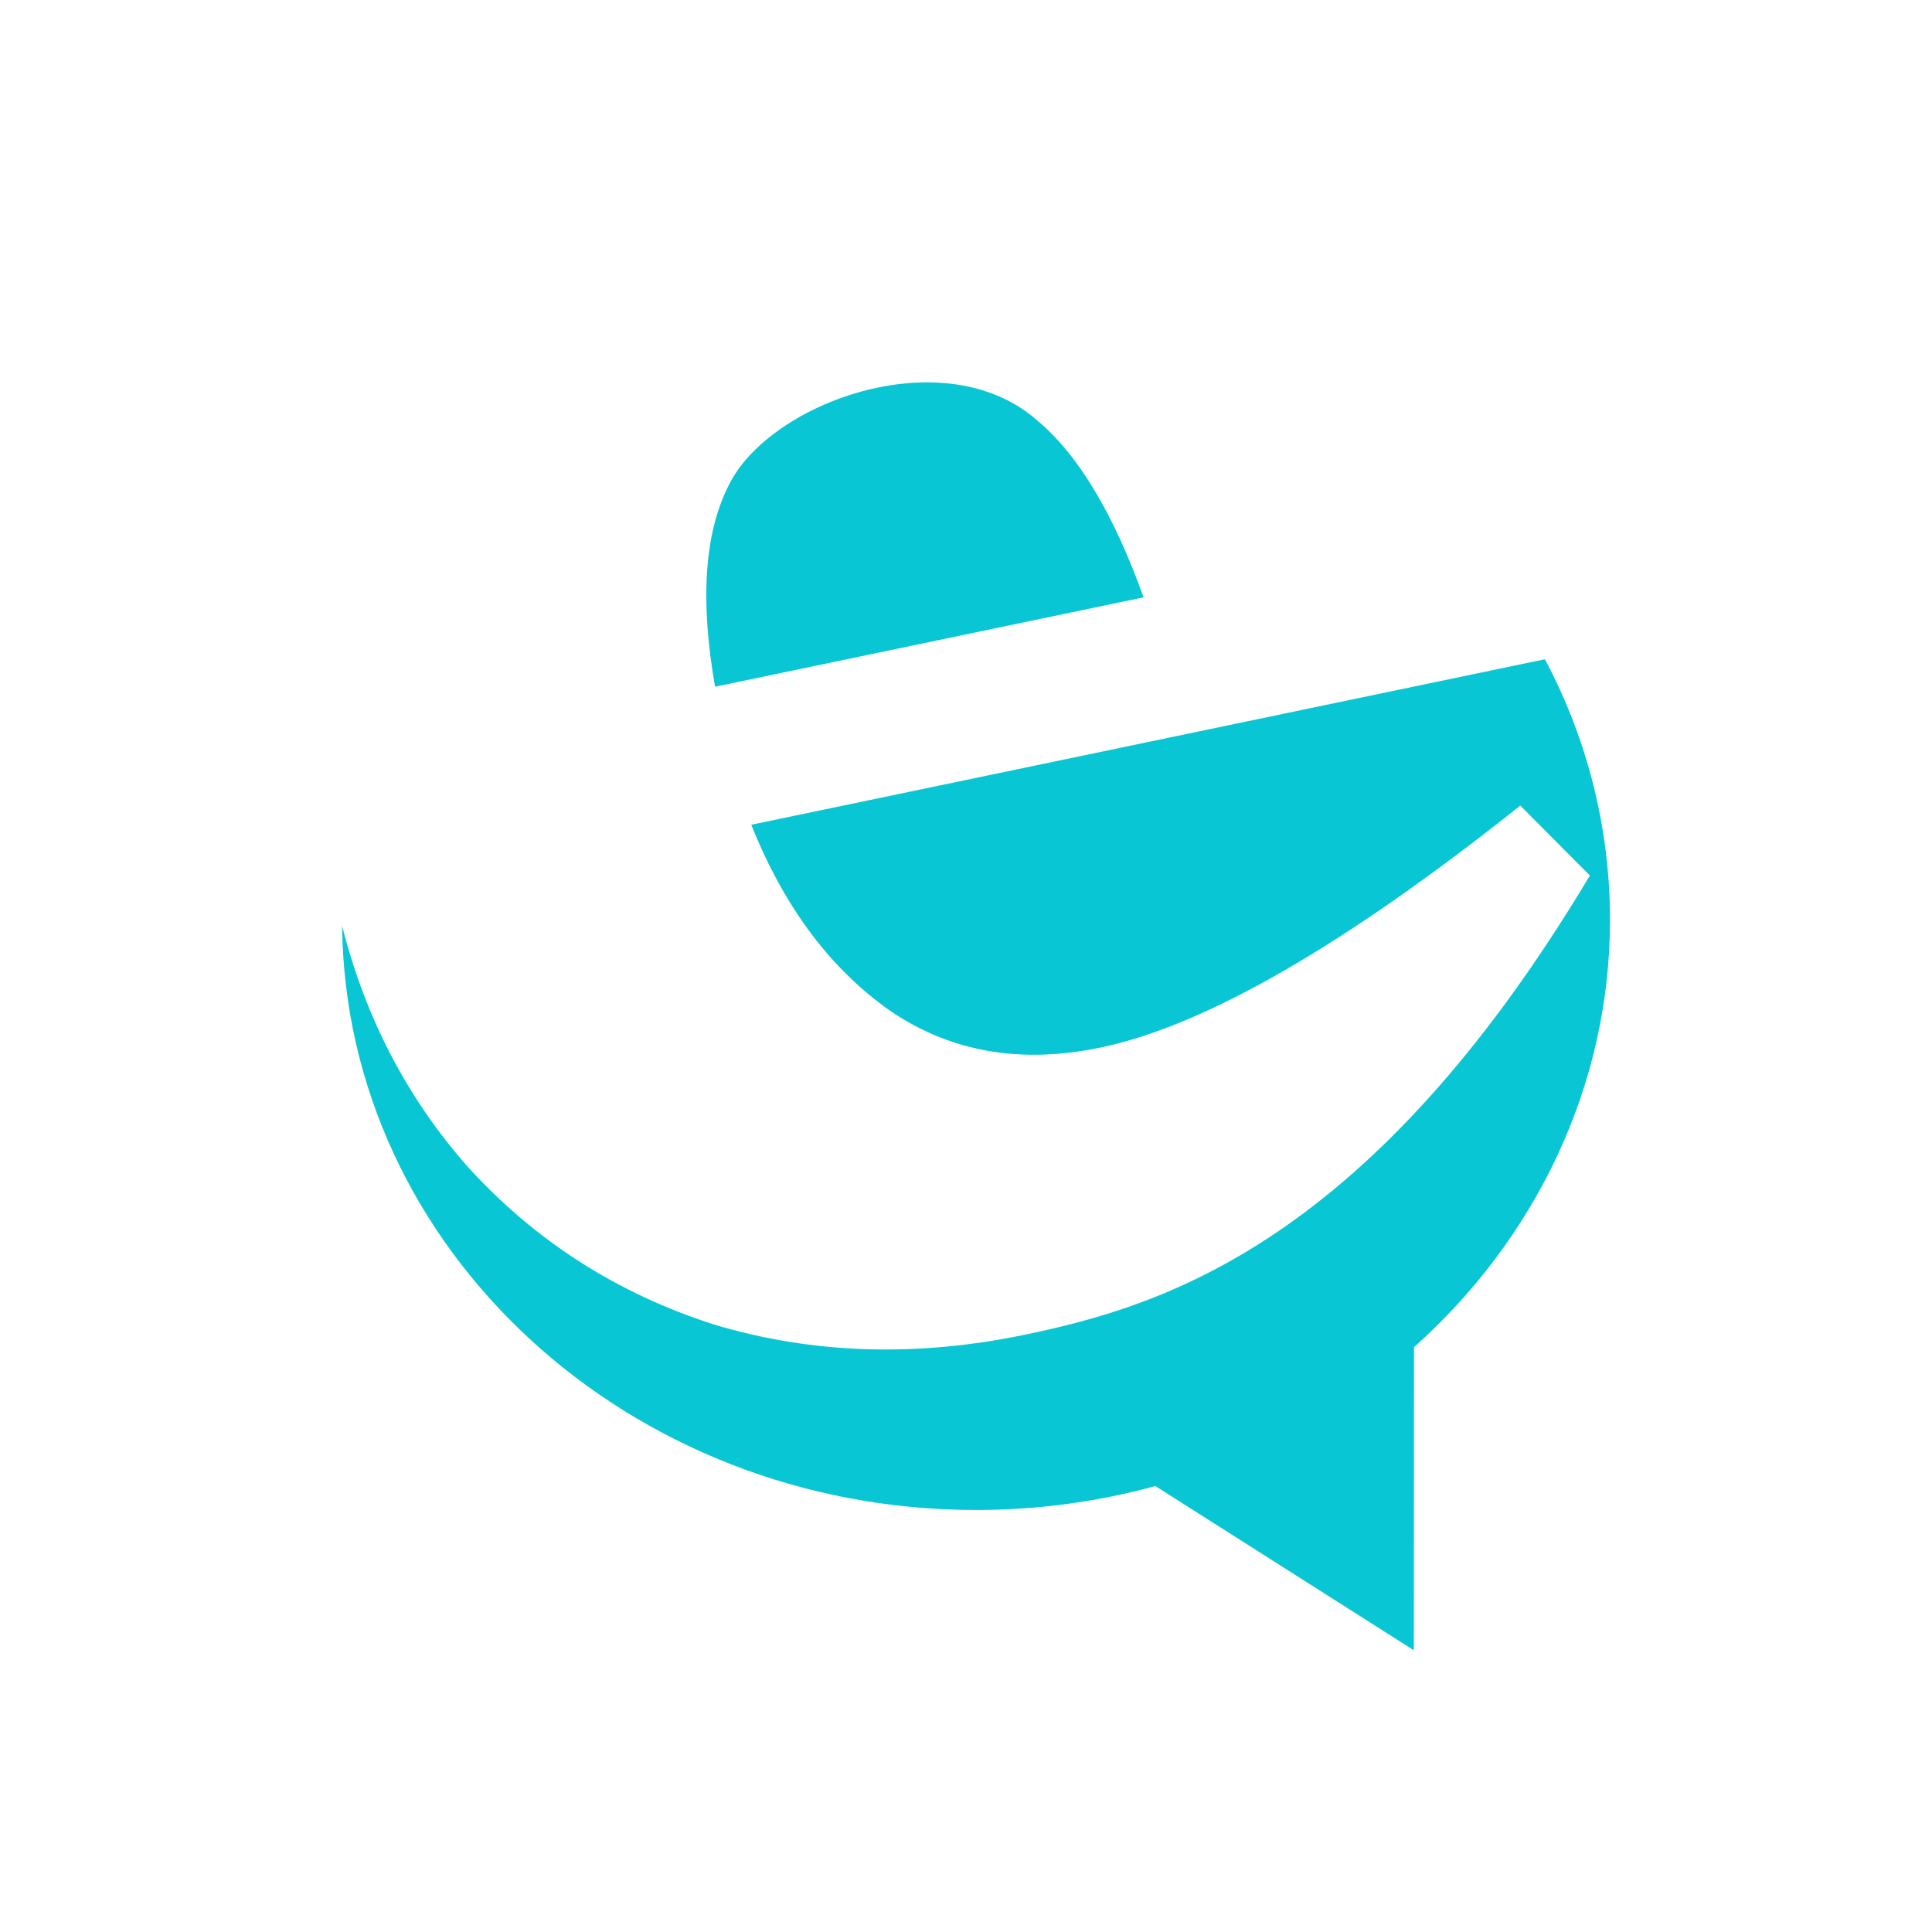
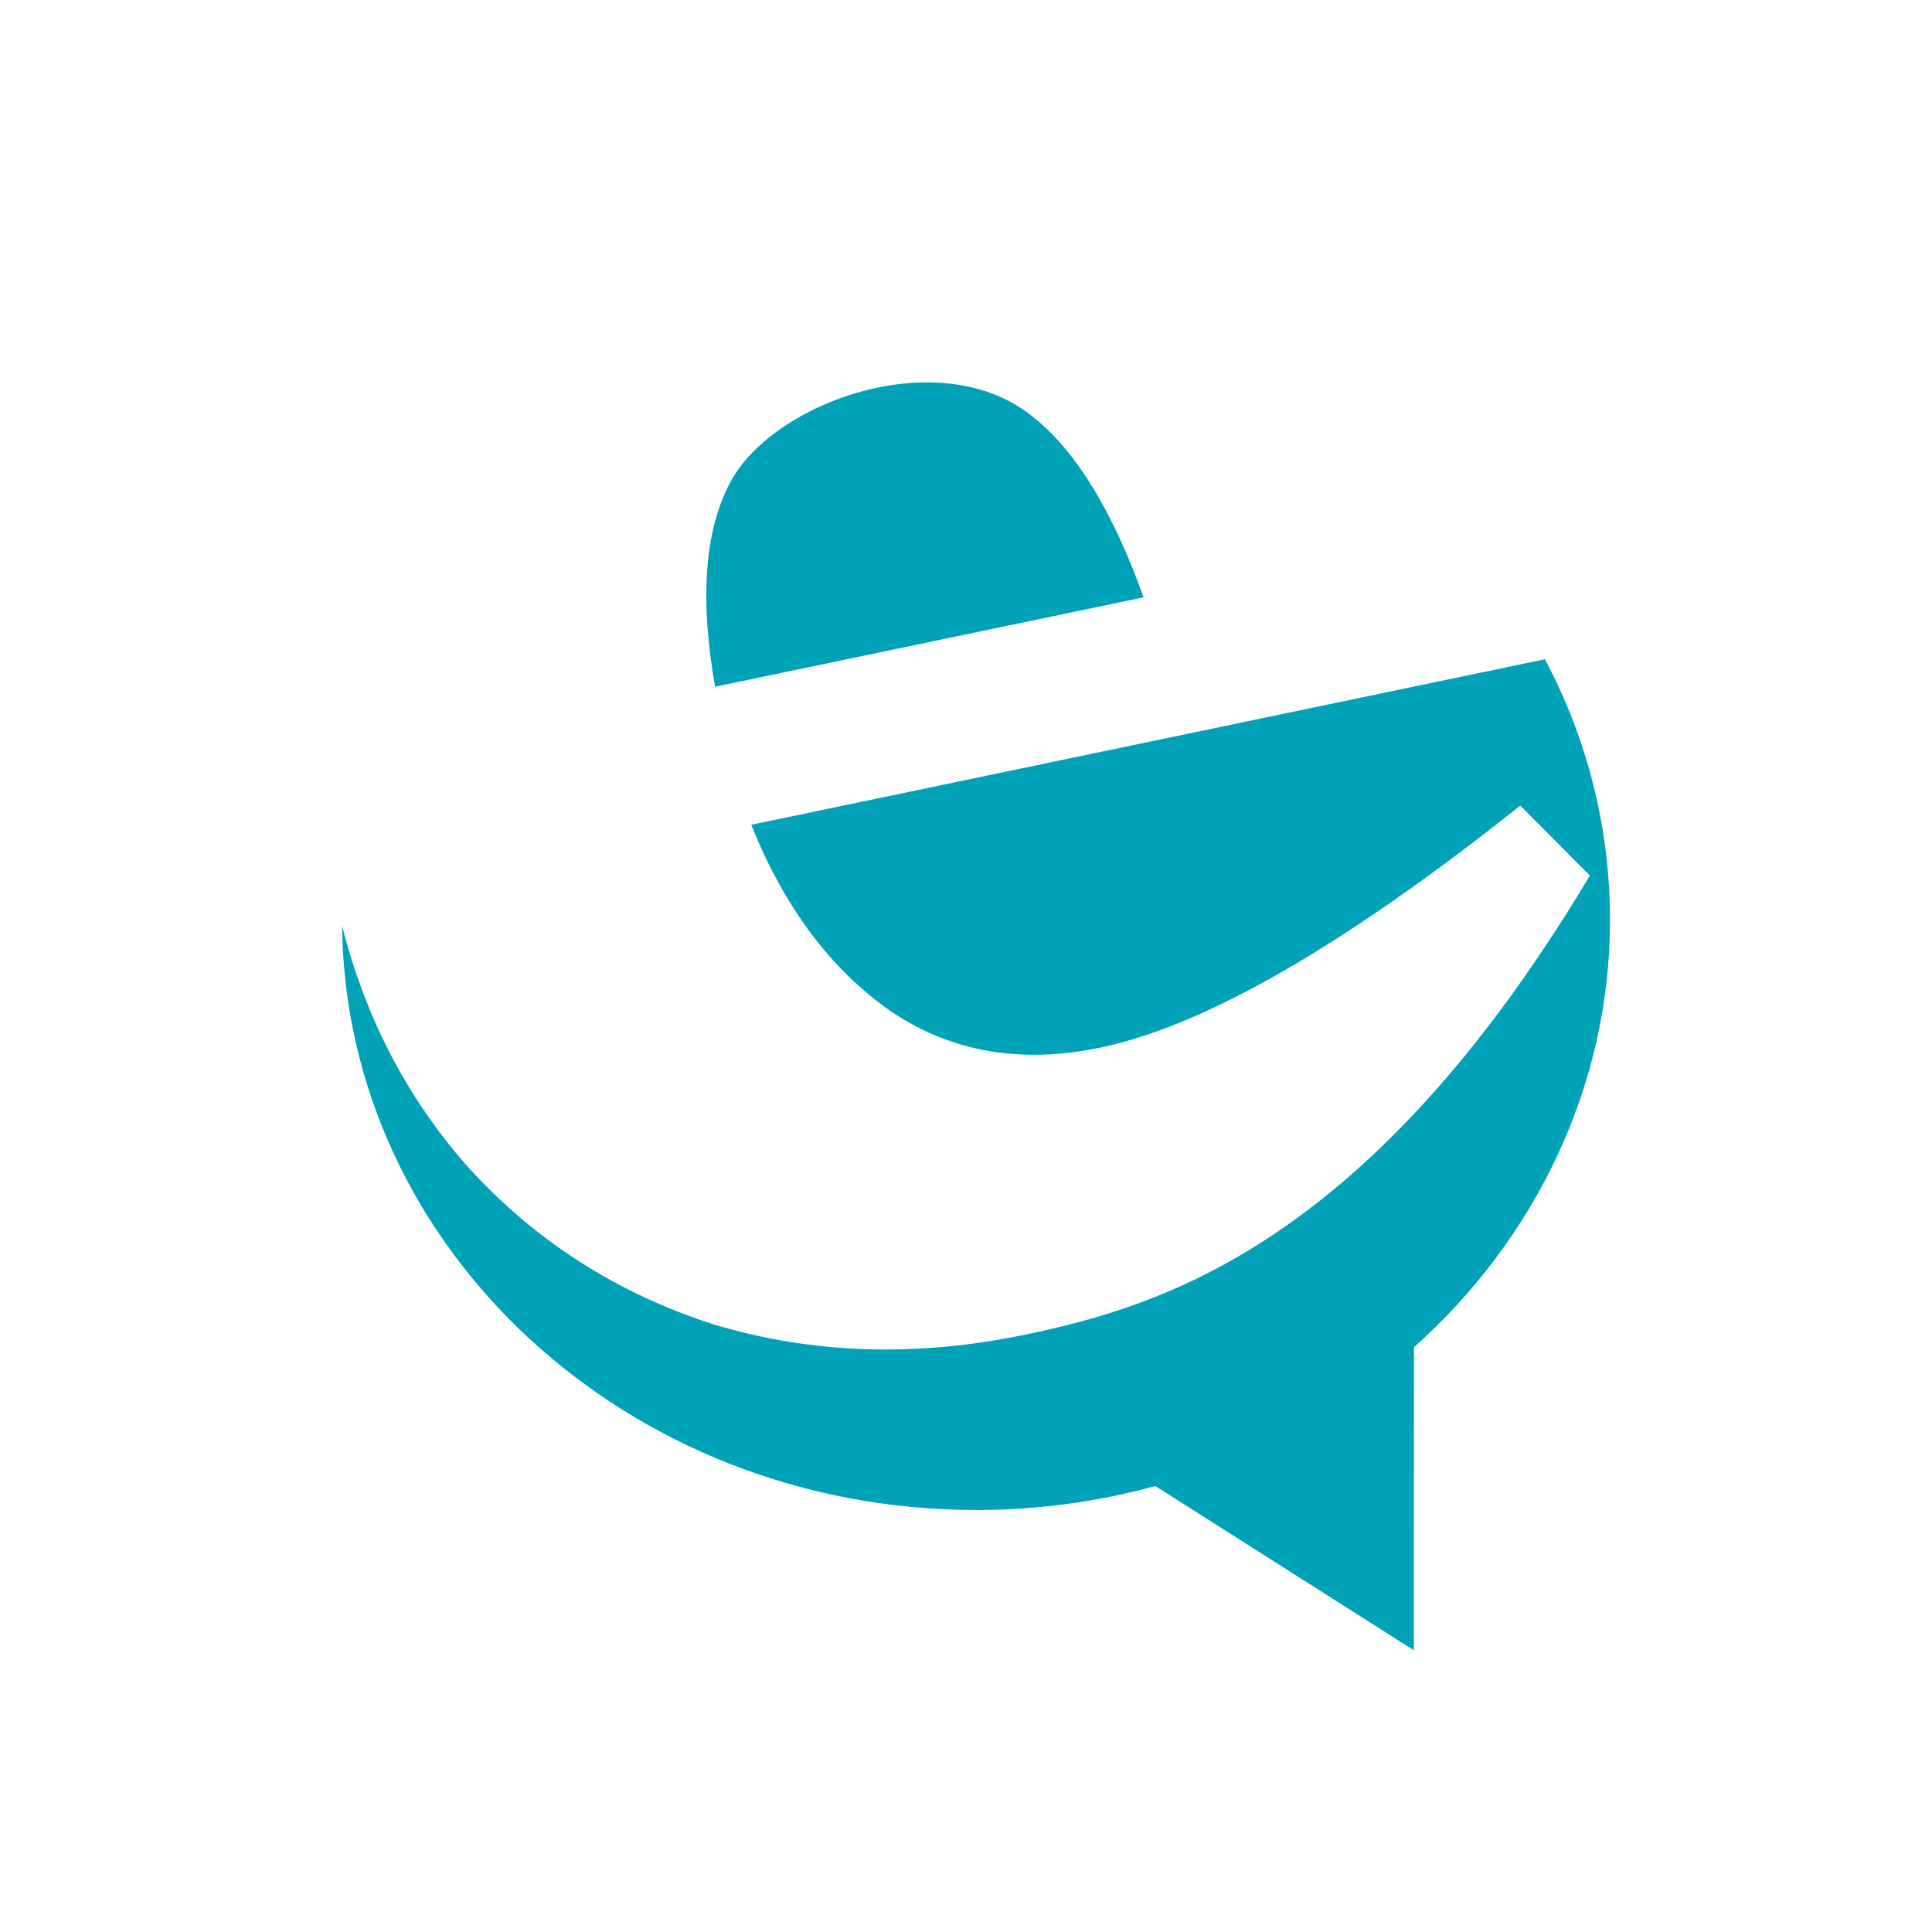
<svg xmlns="http://www.w3.org/2000/svg" width="96" height="96" viewBox="0 0 96 96" fill="none">
-   <path fill-rule="evenodd" clip-rule="evenodd" d="M17 46.006C17.169 62.063 31.207 75.03 48.499 75.03C51.51 75.034 54.507 74.633 57.41 73.841L70.252 82L70.26 66.943C76.236 61.608 80 54.028 80 45.712C80.001 41.196 78.891 36.749 76.766 32.758L37.33 40.982C38.976 45.097 41.299 48.194 44.299 50.272C47.285 52.281 50.747 52.874 54.686 52.052C59.889 50.967 66.841 46.959 75.541 40.029L79.001 43.505L78.921 43.638C68.02 61.807 57.767 64.894 50.95 66.316C45.524 67.448 40.367 67.281 35.479 65.815C30.651 64.265 26.566 61.645 23.225 57.957C20.233 54.563 18.157 50.58 17 46.006ZM36.209 24.115C35.003 26.486 34.777 29.822 35.531 34.123L56.825 29.681C55.313 25.465 53.525 22.513 51.46 20.824C46.829 16.858 38.214 20.005 36.209 24.115Z" fill="#08c6d4" />
+   <path fill-rule="evenodd" clip-rule="evenodd" d="M17 46.006C17.169 62.063 31.207 75.03 48.499 75.03C51.51 75.034 54.507 74.633 57.41 73.841L70.252 82L70.26 66.943C76.236 61.608 80 54.028 80 45.712C80.001 41.196 78.891 36.749 76.766 32.758L37.33 40.982C38.976 45.097 41.299 48.194 44.299 50.272C47.285 52.281 50.747 52.874 54.686 52.052C59.889 50.967 66.841 46.959 75.541 40.029L79.001 43.505L78.921 43.638C68.02 61.807 57.767 64.894 50.95 66.316C45.524 67.448 40.367 67.281 35.479 65.815C30.651 64.265 26.566 61.645 23.225 57.957C20.233 54.563 18.157 50.58 17 46.006ZM36.209 24.115C35.003 26.486 34.777 29.822 35.531 34.123L56.825 29.681C55.313 25.465 53.525 22.513 51.46 20.824C46.829 16.858 38.214 20.005 36.209 24.115Z" fill="#00a2b8" />
</svg>
